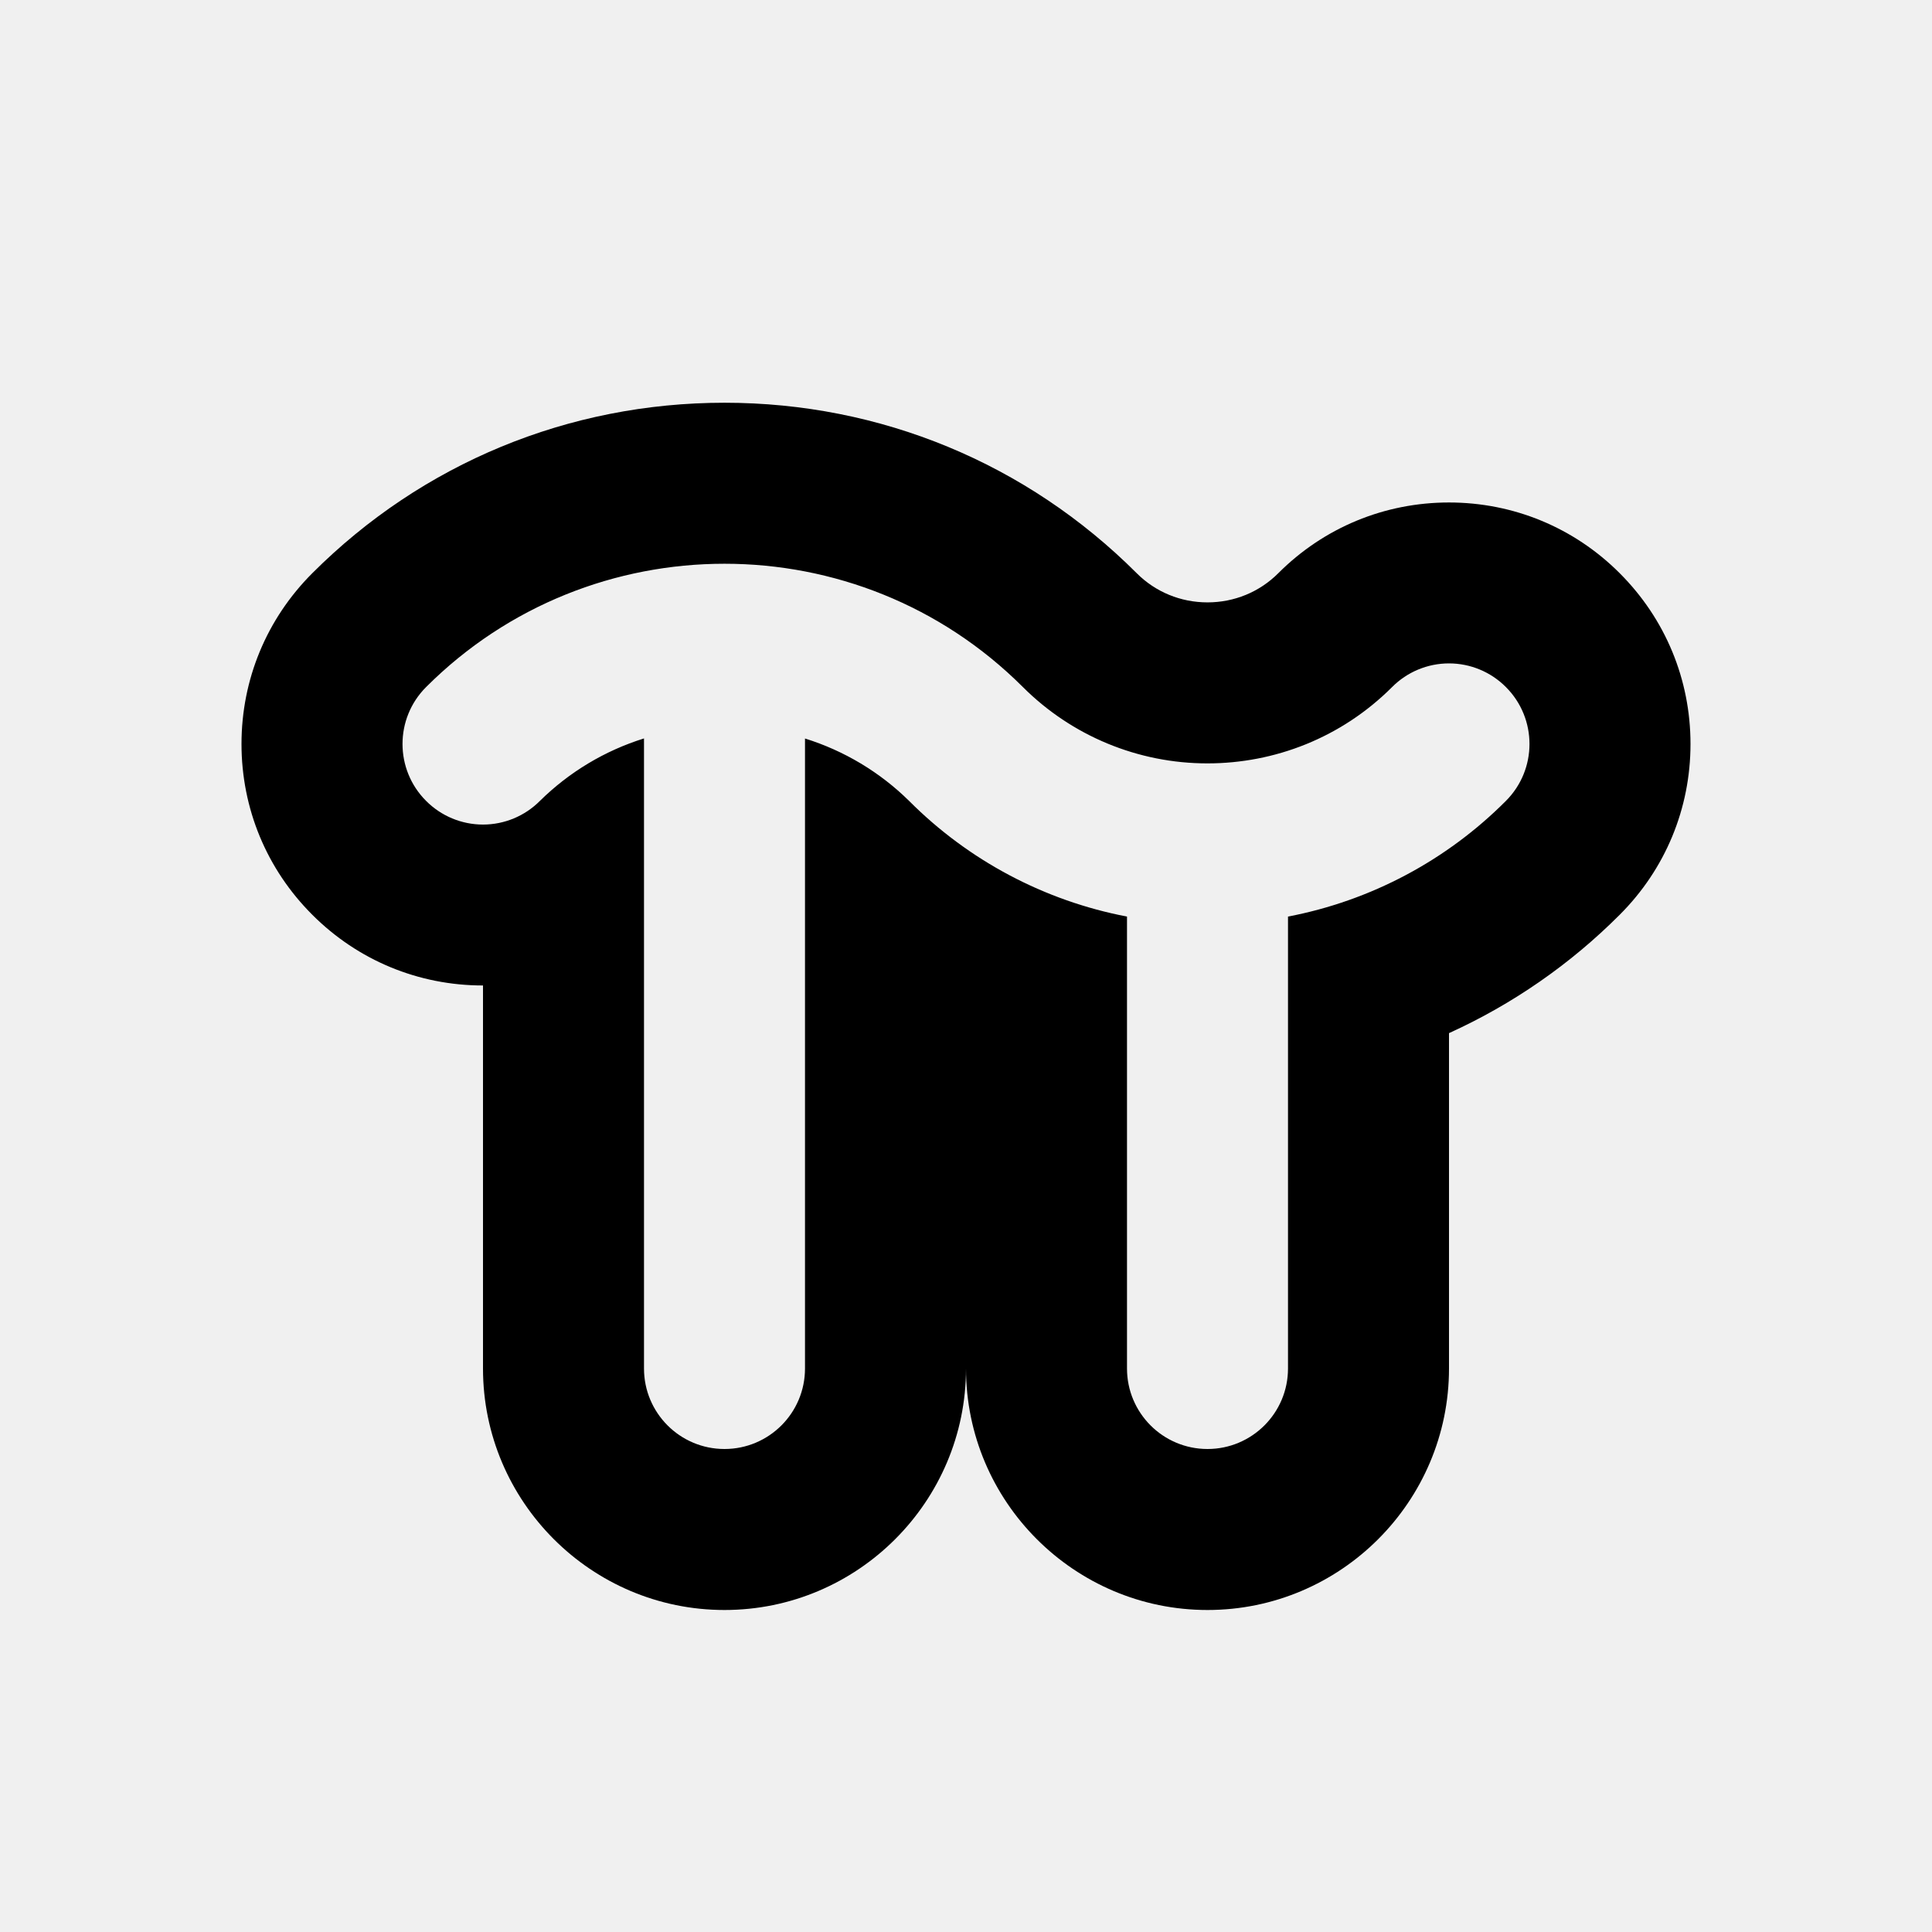
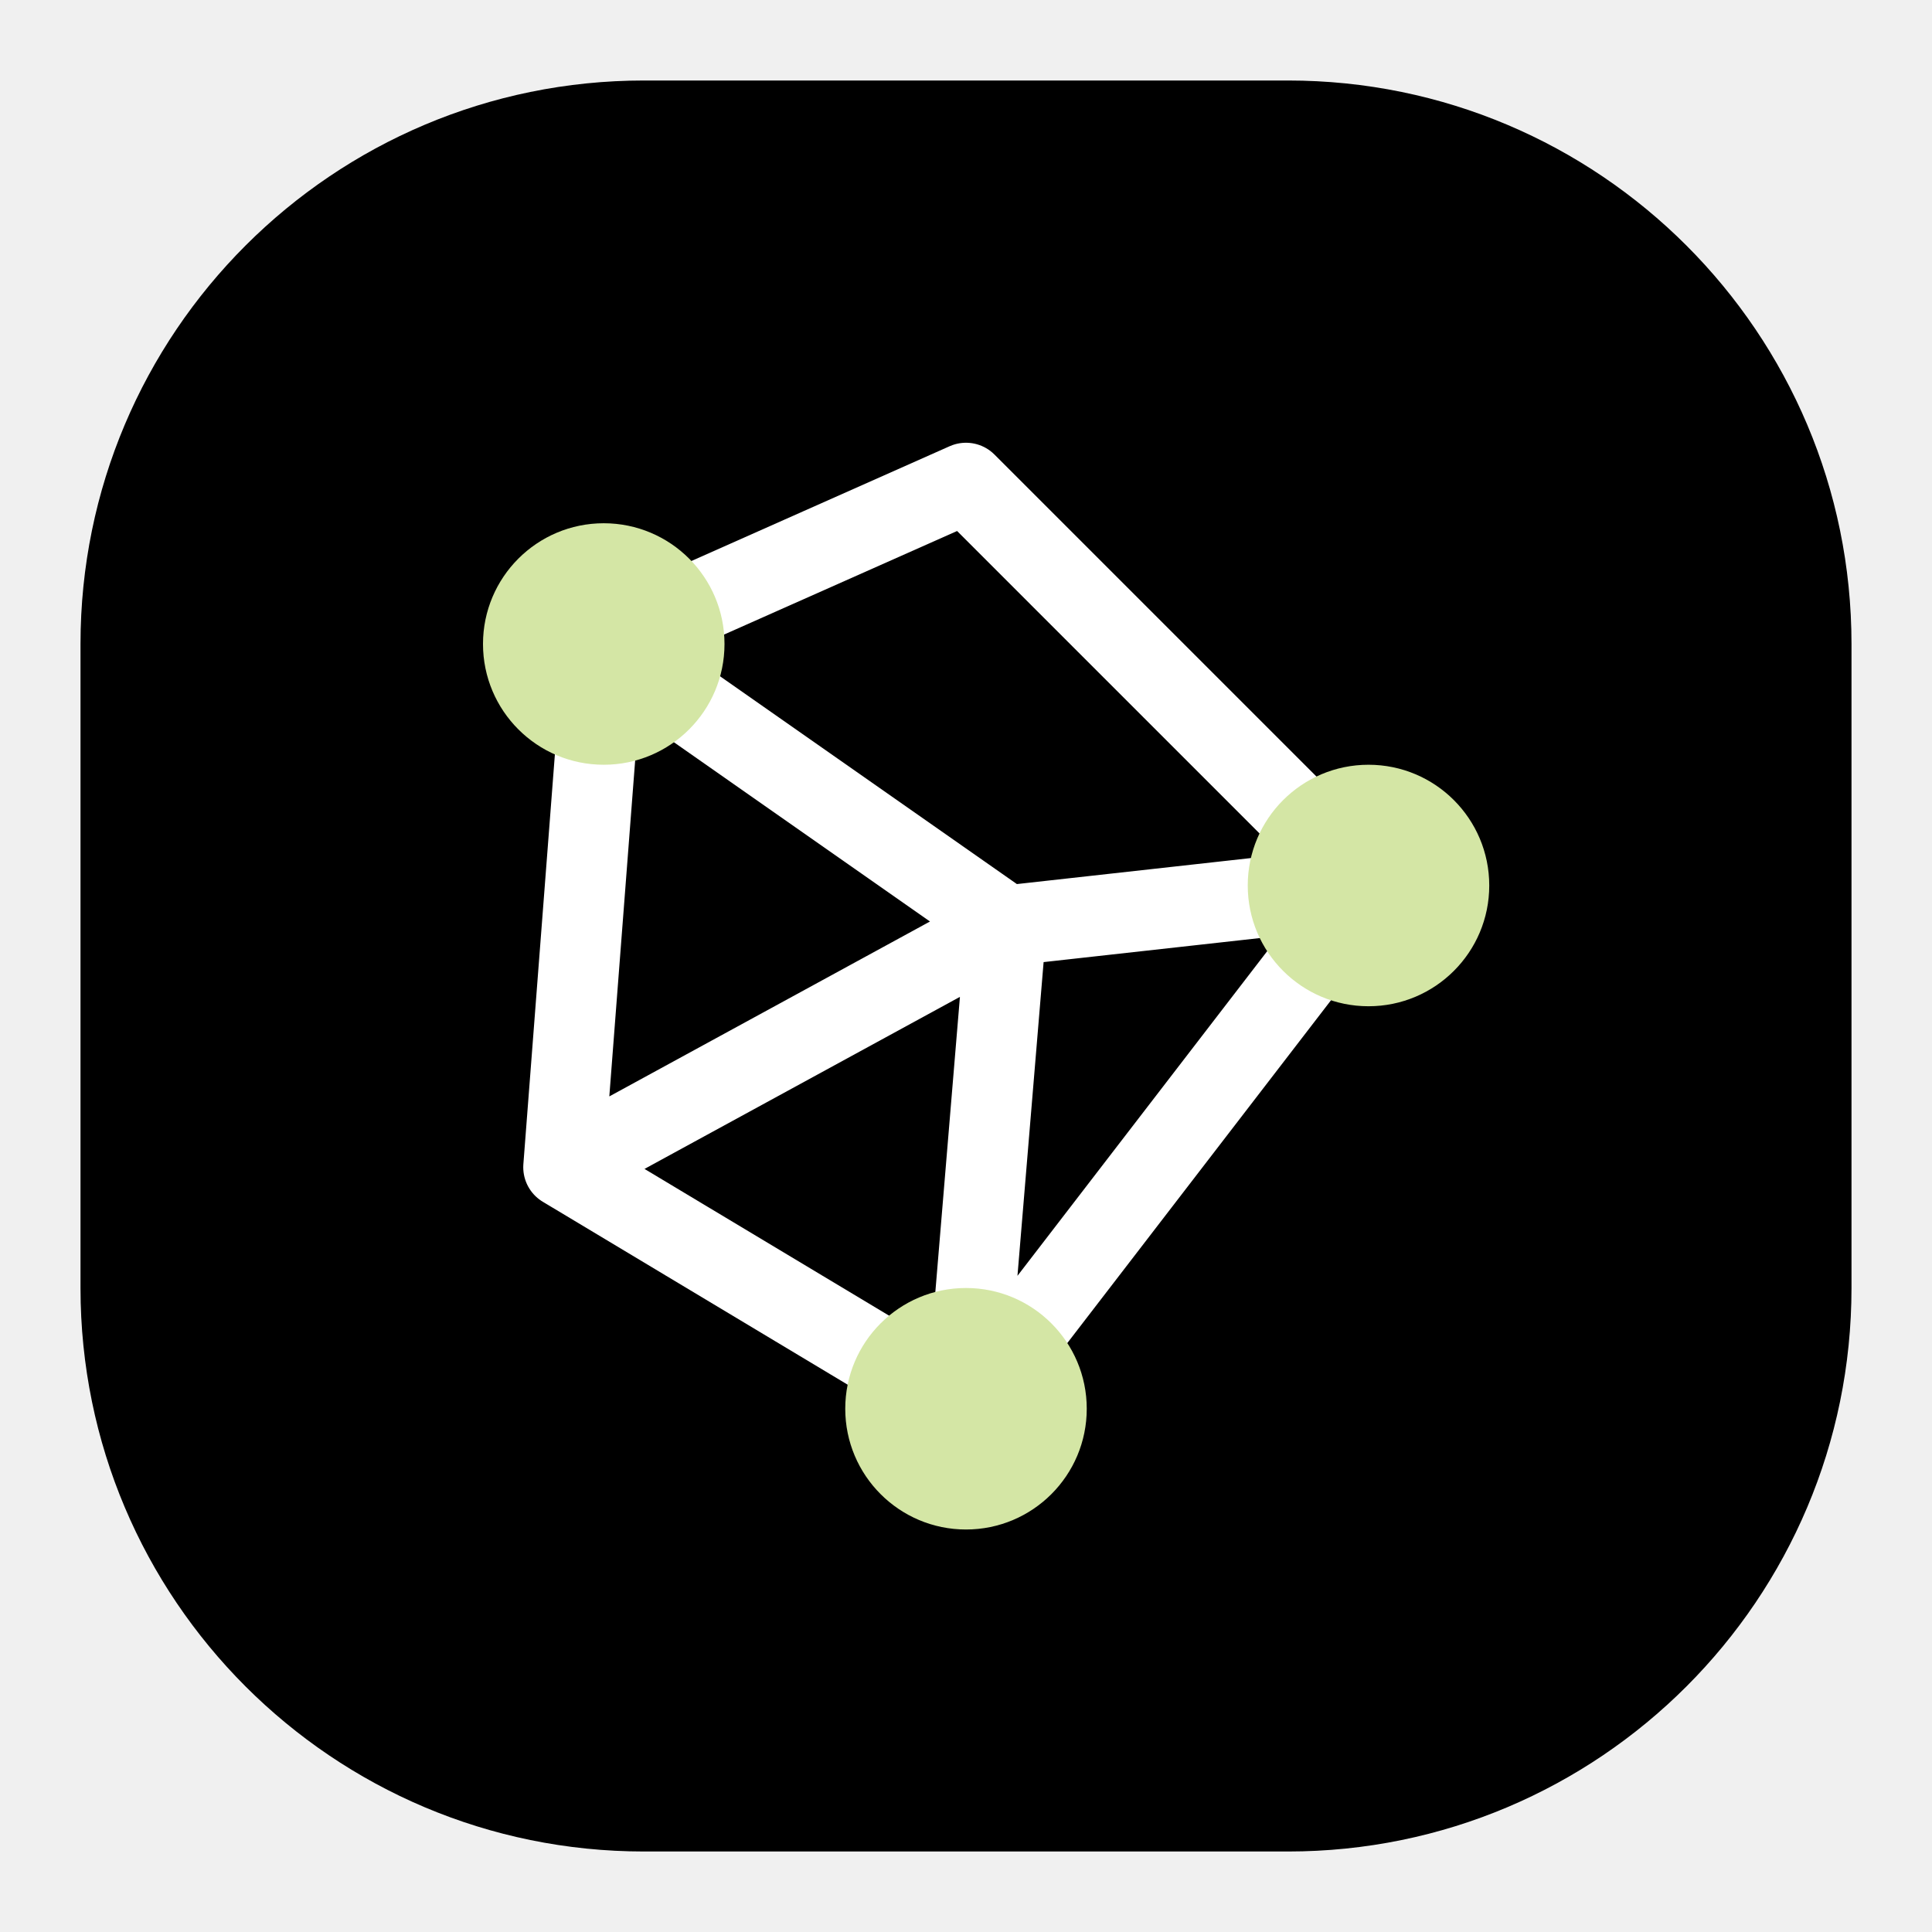
- <svg xmlns="http://www.w3.org/2000/svg" width="24" height="24" viewBox="0 0 24 24">
-   <path fill="currentColor" d="M20.121 7.121c-.566-.567-1.32-.879-2.121-.879s-1.555.312-2.121.879c-.233.233-.546.362-.879.362s-.646-.129-.879-.362C12.755 5.755 10.936 5.003 9 5.003s-3.755.752-5.121 2.118C3.312 7.688 3 8.441 3 9.242s.312 1.555.879 2.121c.566.567 1.32.879 2.121.879V17c0 1.654 1.346 3 3 3s3-1.346 3-3c0 1.654 1.346 3 3 3s3-1.346 3-3v-4.166a7.2 7.2 0 0 0 2.12-1.47c.568-.567.88-1.321.88-2.122s-.312-1.554-.879-2.121m-1.414 2.828A5.2 5.2 0 0 1 16 11.386V17a1 1 0 1 1-2 0v-5.614a5.2 5.2 0 0 1-2.707-1.437A3.2 3.2 0 0 0 10 9.174V17a1 1 0 1 1-2 0V9.173a3.2 3.2 0 0 0-1.293.776a.997.997 0 0 1-1.414 0a1 1 0 0 1 0-1.414C6.314 7.514 7.657 7.003 9 7.003s2.685.511 3.707 1.532A3.24 3.24 0 0 0 15 9.483c.831 0 1.661-.316 2.293-.948a.997.997 0 0 1 1.414 0a1 1 0 0 1 0 1.414" />
+ <svg xmlns="http://www.w3.org/2000/svg" width="48" height="48" viewBox="0 0 48 48" fill="none">
+   <rect x="2" y="2" width="44" height="44" rx="14" fill="currentColor" />
+   <path d="M15 16L24 12L34 22L24 35L14 29L15 16Z M15 16L25 23L34 22 M25 23L24 35 M14 29L25 23" stroke="white" stroke-width="2" stroke-linecap="round" stroke-linejoin="round" />
+   <circle cx="15" cy="16" r="3" fill="#D4E6A5" />
+   <circle cx="34" cy="22" r="3" fill="#D4E6A5" />
+   <circle cx="24" cy="35" r="3" fill="#D4E6A5" />
</svg>
